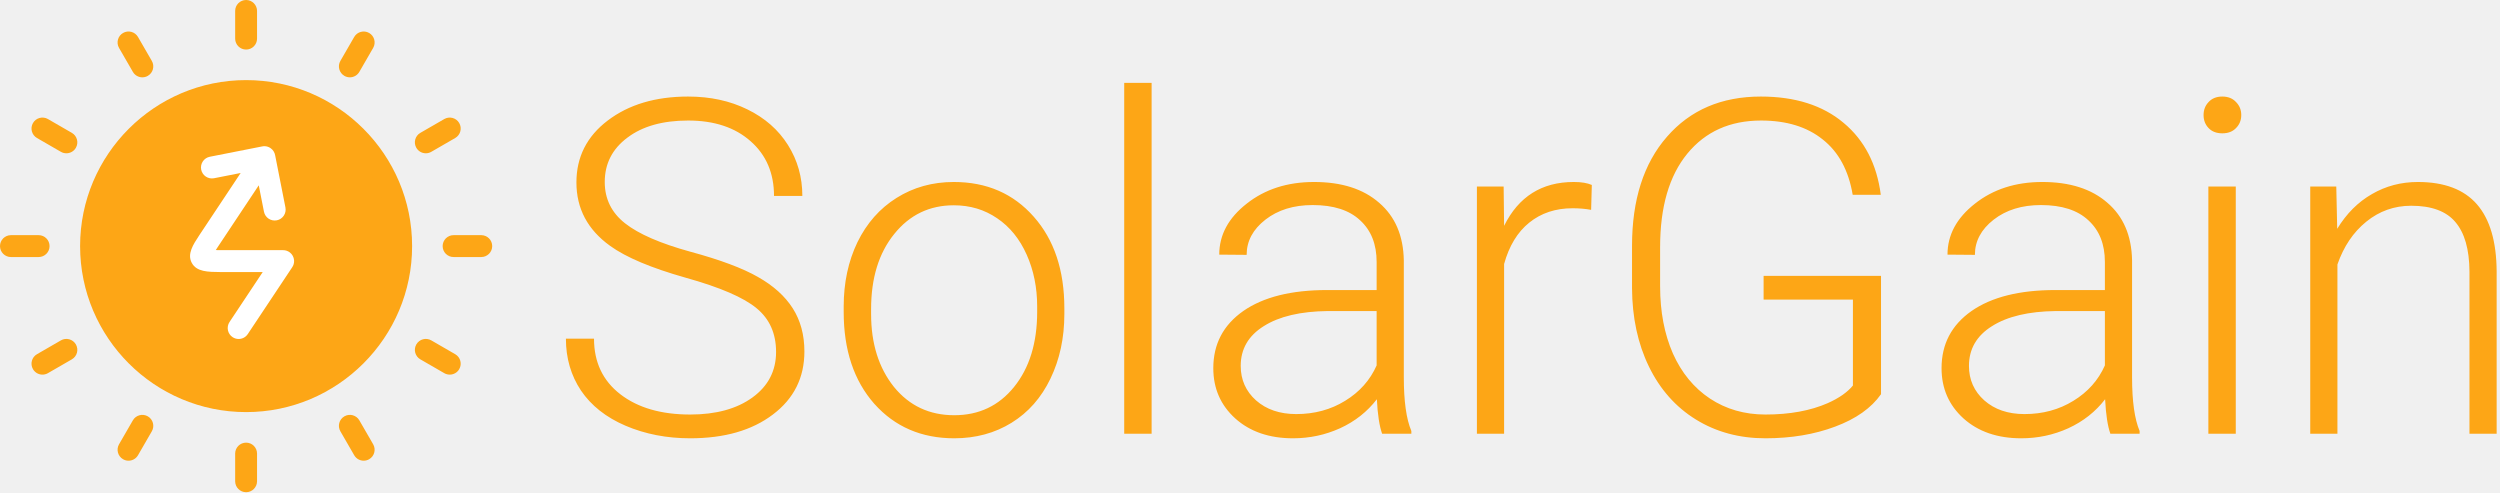
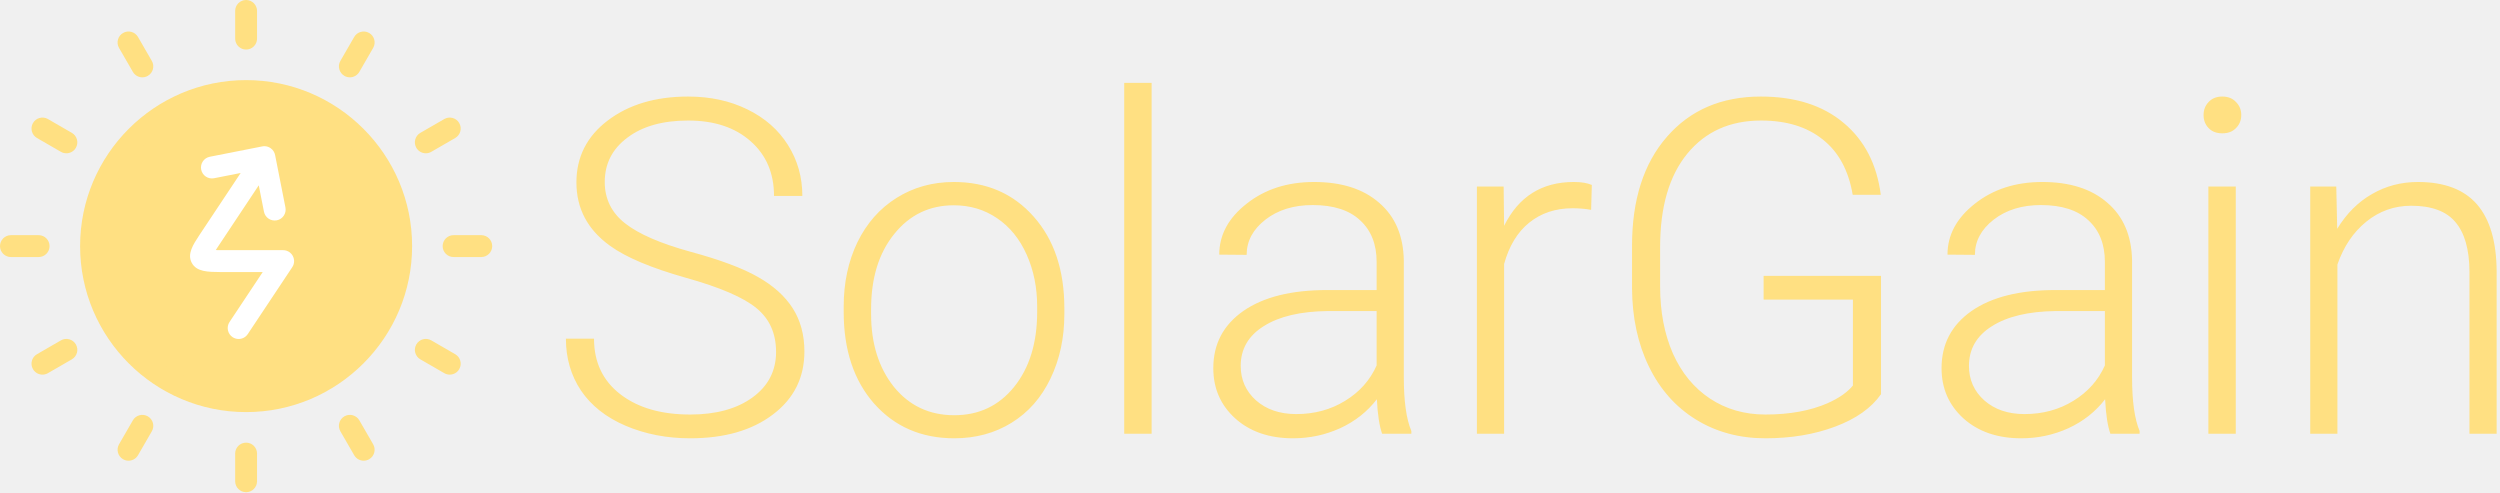
<svg xmlns="http://www.w3.org/2000/svg" width="513" height="101" viewBox="0 0 513 101" fill="none">
-   <circle cx="33.5" cy="33.5" r="33.5" transform="translate(17 17)" fill="#FDA616" />
-   <path d="M24.427 9.834C23.807 8.76 24.175 7.386 25.249 6.766C26.323 6.145 27.697 6.513 28.317 7.588L31.154 12.498C31.774 13.573 31.406 14.947 30.332 15.567C29.978 15.772 29.592 15.869 29.211 15.869C28.434 15.869 27.679 15.466 27.263 14.745L24.427 9.834ZM12.499 69.846L7.588 72.681C6.513 73.302 6.145 74.676 6.766 75.75C7.182 76.471 7.937 76.874 8.713 76.874C9.094 76.874 9.481 76.777 9.834 76.572L14.745 73.737C15.82 73.117 16.188 71.743 15.568 70.668C14.947 69.594 13.573 69.226 12.499 69.846ZM14.745 27.263L9.834 24.428C8.76 23.807 7.386 24.175 6.766 25.25C6.145 26.324 6.513 27.698 7.588 28.319L12.499 31.154C12.853 31.358 13.239 31.456 13.62 31.456C14.396 31.456 15.152 31.053 15.568 30.332C16.188 29.257 15.82 27.883 14.745 27.263ZM87.38 31.456C87.761 31.456 88.147 31.358 88.501 31.154L93.412 28.319C94.487 27.698 94.855 26.324 94.235 25.25C93.614 24.175 92.24 23.807 91.166 24.428L86.255 27.263C85.18 27.883 84.812 29.257 85.433 30.332C85.849 31.052 86.604 31.456 87.38 31.456ZM70.668 15.567C71.022 15.772 71.408 15.869 71.789 15.869C72.566 15.869 73.321 15.466 73.737 14.745L76.572 9.834C77.193 8.76 76.824 7.386 75.75 6.766C74.676 6.146 73.302 6.513 72.681 7.588L69.846 12.499C69.226 13.573 69.594 14.947 70.668 15.567ZM50.5 10.17C51.741 10.17 52.746 9.164 52.746 7.923V2.246C52.746 1.006 51.741 0 50.5 0C49.259 0 48.254 1.006 48.254 2.246V7.923C48.254 9.164 49.26 10.17 50.5 10.17ZM10.17 50.5C10.17 49.259 9.164 48.253 7.923 48.253H2.246C1.006 48.253 0 49.259 0 50.5C0 51.741 1.006 52.746 2.246 52.746H7.923C9.164 52.746 10.17 51.741 10.17 50.5ZM93.412 72.682L88.501 69.846C87.427 69.226 86.053 69.594 85.433 70.668C84.812 71.743 85.18 73.117 86.255 73.737L91.166 76.573C91.52 76.777 91.906 76.874 92.287 76.874C93.064 76.874 93.819 76.471 94.235 75.75C94.855 74.676 94.487 73.302 93.412 72.682ZM98.754 48.253H93.077C91.837 48.253 90.831 49.259 90.831 50.5C90.831 51.741 91.837 52.746 93.077 52.746H98.754C99.994 52.746 101 51.741 101 50.5C101 49.259 99.994 48.253 98.754 48.253ZM84.564 50.5C84.564 69.282 69.283 84.563 50.5 84.563C31.718 84.563 16.436 69.282 16.436 50.5C16.436 31.717 31.717 16.437 50.5 16.437C69.283 16.437 84.564 31.717 84.564 50.5ZM80.071 50.5C80.071 34.195 66.805 20.929 50.5 20.929C34.195 20.929 20.929 34.195 20.929 50.5C20.929 66.805 34.195 80.07 50.5 80.07C66.805 80.07 80.071 66.805 80.071 50.5ZM30.332 85.433C29.258 84.813 27.884 85.18 27.263 86.255L24.428 91.166C23.808 92.24 24.176 93.614 25.25 94.234C25.604 94.439 25.991 94.536 26.372 94.536C27.148 94.536 27.903 94.133 28.319 93.412L31.155 88.501C31.775 87.427 31.406 86.053 30.332 85.433ZM60.904 53.234C60.76 52.968 60.561 52.727 60.309 52.531C60.099 52.366 59.858 52.237 59.596 52.156L59.593 52.154C59.364 52.084 59.128 52.05 58.894 52.054H46.16C45.936 52.052 45.531 52.049 45.097 52.037C45.218 51.847 45.352 51.639 45.499 51.415C46.253 50.267 50.513 43.864 53.918 38.748L54.986 44.16C55.227 45.377 56.408 46.168 57.625 45.929C58.842 45.689 59.635 44.508 59.394 43.291L57.283 32.595C57.184 32.005 56.851 31.456 56.314 31.098C56.135 30.979 55.945 30.889 55.75 30.827C55.4 30.715 55.018 30.688 54.633 30.764L43.874 32.886C42.657 33.127 41.865 34.308 42.105 35.525C42.346 36.742 43.528 37.533 44.744 37.294L50.206 36.217C46.792 41.345 42.504 47.79 41.743 48.95C40.433 50.945 39.195 52.829 40.174 54.66C41.162 56.509 43.462 56.527 46.142 56.547H54.731C52.105 60.491 48.541 65.847 47.915 66.8C47.234 67.837 47.523 69.23 48.56 69.911C48.941 70.161 49.368 70.28 49.791 70.28C50.523 70.28 51.24 69.923 51.671 69.266C52.517 67.977 58.832 58.494 60.778 55.572C60.909 55.381 61.011 55.169 61.079 54.942C61.158 54.679 61.186 54.406 61.166 54.138C61.143 53.813 61.05 53.507 60.904 53.234ZM50.5 90.83C49.259 90.83 48.254 91.836 48.254 93.077V98.754C48.254 99.994 49.259 101 50.5 101C51.741 101 52.746 99.994 52.746 98.754V93.077C52.746 91.836 51.741 90.83 50.5 90.83ZM73.737 86.254C73.117 85.18 71.743 84.812 70.668 85.432C69.594 86.053 69.226 87.427 69.846 88.501L72.682 93.412C73.098 94.133 73.853 94.536 74.629 94.536C75.01 94.536 75.397 94.438 75.751 94.234C76.825 93.614 77.193 92.24 76.573 91.166L73.737 86.254Z" fill="#FDA616" />
+   <circle cx="33.5" cy="33.5" r="33.5" transform="translate(17 17)" fill="#FFE082" />
+   <path d="M24.427 9.834C23.807 8.76 24.175 7.386 25.249 6.766C26.323 6.145 27.697 6.513 28.317 7.588L31.154 12.498C31.774 13.573 31.406 14.947 30.332 15.567C29.978 15.772 29.592 15.869 29.211 15.869C28.434 15.869 27.679 15.466 27.263 14.745L24.427 9.834ZM12.499 69.846L7.588 72.681C6.513 73.302 6.145 74.676 6.766 75.75C7.182 76.471 7.937 76.874 8.713 76.874C9.094 76.874 9.481 76.777 9.834 76.572L14.745 73.737C15.82 73.117 16.188 71.743 15.568 70.668C14.947 69.594 13.573 69.226 12.499 69.846ZM14.745 27.263L9.834 24.428C8.76 23.807 7.386 24.175 6.766 25.25C6.145 26.324 6.513 27.698 7.588 28.319L12.499 31.154C12.853 31.358 13.239 31.456 13.62 31.456C14.396 31.456 15.152 31.053 15.568 30.332C16.188 29.257 15.82 27.883 14.745 27.263ZM87.38 31.456C87.761 31.456 88.147 31.358 88.501 31.154L93.412 28.319C94.487 27.698 94.855 26.324 94.235 25.25C93.614 24.175 92.24 23.807 91.166 24.428L86.255 27.263C85.18 27.883 84.812 29.257 85.433 30.332C85.849 31.052 86.604 31.456 87.38 31.456ZM70.668 15.567C71.022 15.772 71.408 15.869 71.789 15.869C72.566 15.869 73.321 15.466 73.737 14.745L76.572 9.834C77.193 8.76 76.824 7.386 75.75 6.766C74.676 6.146 73.302 6.513 72.681 7.588L69.846 12.499C69.226 13.573 69.594 14.947 70.668 15.567ZM50.5 10.17C51.741 10.17 52.746 9.164 52.746 7.923V2.246C52.746 1.006 51.741 0 50.5 0C49.259 0 48.254 1.006 48.254 2.246V7.923C48.254 9.164 49.26 10.17 50.5 10.17ZM10.17 50.5C10.17 49.259 9.164 48.253 7.923 48.253H2.246C1.006 48.253 0 49.259 0 50.5C0 51.741 1.006 52.746 2.246 52.746H7.923C9.164 52.746 10.17 51.741 10.17 50.5ZM93.412 72.682L88.501 69.846C87.427 69.226 86.053 69.594 85.433 70.668C84.812 71.743 85.18 73.117 86.255 73.737L91.166 76.573C91.52 76.777 91.906 76.874 92.287 76.874C93.064 76.874 93.819 76.471 94.235 75.75C94.855 74.676 94.487 73.302 93.412 72.682ZM98.754 48.253H93.077C91.837 48.253 90.831 49.259 90.831 50.5C90.831 51.741 91.837 52.746 93.077 52.746H98.754C99.994 52.746 101 51.741 101 50.5C101 49.259 99.994 48.253 98.754 48.253ZM84.564 50.5C84.564 69.282 69.283 84.563 50.5 84.563C31.718 84.563 16.436 69.282 16.436 50.5C16.436 31.717 31.717 16.437 50.5 16.437C69.283 16.437 84.564 31.717 84.564 50.5ZM80.071 50.5C80.071 34.195 66.805 20.929 50.5 20.929C34.195 20.929 20.929 34.195 20.929 50.5C20.929 66.805 34.195 80.07 50.5 80.07C66.805 80.07 80.071 66.805 80.071 50.5ZM30.332 85.433C29.258 84.813 27.884 85.18 27.263 86.255L24.428 91.166C23.808 92.24 24.176 93.614 25.25 94.234C25.604 94.439 25.991 94.536 26.372 94.536C27.148 94.536 27.903 94.133 28.319 93.412L31.155 88.501C31.775 87.427 31.406 86.053 30.332 85.433ZM60.904 53.234C60.76 52.968 60.561 52.727 60.309 52.531C60.099 52.366 59.858 52.237 59.596 52.156L59.593 52.154C59.364 52.084 59.128 52.05 58.894 52.054H46.16C45.936 52.052 45.531 52.049 45.097 52.037C45.218 51.847 45.352 51.639 45.499 51.415C46.253 50.267 50.513 43.864 53.918 38.748L54.986 44.16C55.227 45.377 56.408 46.168 57.625 45.929C58.842 45.689 59.635 44.508 59.394 43.291L57.283 32.595C57.184 32.005 56.851 31.456 56.314 31.098C56.135 30.979 55.945 30.889 55.75 30.827C55.4 30.715 55.018 30.688 54.633 30.764L43.874 32.886C42.657 33.127 41.865 34.308 42.105 35.525C42.346 36.742 43.528 37.533 44.744 37.294L50.206 36.217C46.792 41.345 42.504 47.79 41.743 48.95C40.433 50.945 39.195 52.829 40.174 54.66C41.162 56.509 43.462 56.527 46.142 56.547H54.731C52.105 60.491 48.541 65.847 47.915 66.8C47.234 67.837 47.523 69.23 48.56 69.911C48.941 70.161 49.368 70.28 49.791 70.28C50.523 70.28 51.24 69.923 51.671 69.266C52.517 67.977 58.832 58.494 60.778 55.572C60.909 55.381 61.011 55.169 61.079 54.942C61.158 54.679 61.186 54.406 61.166 54.138C61.143 53.813 61.05 53.507 60.904 53.234ZM50.5 90.83C49.259 90.83 48.254 91.836 48.254 93.077V98.754C48.254 99.994 49.259 101 50.5 101C51.741 101 52.746 99.994 52.746 98.754V93.077C52.746 91.836 51.741 90.83 50.5 90.83ZM73.737 86.254C73.117 85.18 71.743 84.812 70.668 85.432C69.594 86.053 69.226 87.427 69.846 88.501L72.682 93.412C73.098 94.133 73.853 94.536 74.629 94.536C75.01 94.536 75.397 94.438 75.751 94.234C76.825 93.614 77.193 92.24 76.573 91.166L73.737 86.254Z" fill="#FFE082" />
  <path d="M21.082 22.514C20.938 22.247 20.739 22.006 20.488 21.81C20.277 21.645 20.036 21.516 19.774 21.435L19.771 21.434C19.542 21.363 19.306 21.329 19.072 21.333H6.338C6.114 21.331 5.709 21.328 5.275 21.317C5.396 21.126 5.53 20.919 5.677 20.694C6.431 19.546 10.691 13.144 14.097 8.028L15.165 13.44C15.405 14.657 16.586 15.447 17.803 15.209C19.02 14.968 19.813 13.787 19.572 12.57L17.462 1.874C17.362 1.285 17.029 0.735 16.492 0.378C16.313 0.258 16.123 0.168 15.928 0.106C15.579 -0.006 15.196 -0.033 14.811 0.043L4.052 2.166C2.835 2.406 2.043 3.587 2.283 4.805C2.524 6.022 3.706 6.812 4.922 6.574L10.385 5.496C6.97 10.624 2.682 17.069 1.921 18.229C0.611 20.224 -0.627 22.109 0.352 23.94C1.34 25.788 3.64 25.806 6.32 25.827H14.909C12.283 29.771 8.719 35.127 8.093 36.08C7.413 37.117 7.701 38.51 8.738 39.191C9.119 39.44 9.546 39.559 9.969 39.559C10.701 39.559 11.418 39.203 11.849 38.545C12.695 37.257 19.01 27.773 20.956 24.851C21.087 24.66 21.19 24.448 21.257 24.222C21.336 23.958 21.364 23.686 21.344 23.417C21.321 23.092 21.229 22.786 21.082 22.514Z" transform="translate(39 30)" fill="white" />
-   <path d="M43.125 55.219C43.125 51.438 41.797 48.453 39.141 46.266C36.484 44.047 31.625 41.953 24.562 39.984C17.5 37.984 12.344 35.812 9.094 33.469C4.469 30.156 2.156 25.812 2.156 20.438C2.156 15.219 4.297 10.984 8.578 7.734C12.891 4.453 18.391 2.812 25.078 2.812C29.609 2.812 33.656 3.688 37.219 5.438C40.812 7.188 43.594 9.625 45.562 12.75C47.531 15.875 48.516 19.359 48.516 23.203H42.703C42.703 18.547 41.109 14.812 37.922 12C34.734 9.156 30.453 7.734 25.078 7.734C19.859 7.734 15.703 8.906 12.609 11.25C9.516 13.562 7.969 16.594 7.969 20.344C7.969 23.812 9.359 26.641 12.141 28.828C14.922 31.016 19.375 32.953 25.5 34.641C31.625 36.297 36.266 38.031 39.422 39.844C42.578 41.625 44.953 43.766 46.547 46.266C48.141 48.766 48.938 51.719 48.938 55.125C48.938 60.5 46.781 64.812 42.469 68.062C38.188 71.312 32.531 72.938 25.5 72.938C20.688 72.938 16.266 72.078 12.234 70.359C8.234 68.641 5.188 66.234 3.094 63.141C1.031 60.047 0 56.5 0 52.5H5.766C5.766 57.312 7.562 61.109 11.156 63.891C14.75 66.672 19.531 68.062 25.5 68.062C30.812 68.062 35.078 66.891 38.297 64.547C41.516 62.203 43.125 59.094 43.125 55.219ZM57 45.891C57 41.016 57.938 36.625 59.812 32.719C61.719 28.812 64.391 25.781 67.828 23.625C71.297 21.438 75.219 20.344 79.594 20.344C86.344 20.344 91.812 22.719 96 27.469C100.187 32.188 102.281 38.453 102.281 46.266V47.438C102.281 52.344 101.328 56.766 99.422 60.703C97.547 64.609 94.891 67.625 91.453 69.75C88.016 71.875 84.094 72.938 79.688 72.938C72.969 72.938 67.5 70.578 63.281 65.859C59.094 61.109 57 54.828 57 47.016V45.891ZM62.625 47.438C62.625 53.5 64.188 58.484 67.312 62.391C70.469 66.266 74.594 68.203 79.688 68.203C84.75 68.203 88.844 66.266 91.969 62.391C95.125 58.484 96.703 53.344 96.703 46.969V45.891C96.703 42.016 95.984 38.469 94.547 35.25C93.109 32.031 91.094 29.547 88.5 27.797C85.906 26.016 82.938 25.125 79.594 25.125C74.594 25.125 70.516 27.094 67.359 31.031C64.203 34.938 62.625 40.062 62.625 46.406V47.438ZM120.187 72H114.563V0H120.187V72ZM167.484 72C166.922 70.406 166.563 68.047 166.406 64.922C164.437 67.484 161.922 69.469 158.859 70.875C155.828 72.25 152.609 72.938 149.203 72.938C144.328 72.938 140.375 71.578 137.344 68.859C134.344 66.141 132.844 62.703 132.844 58.547C132.844 53.609 134.891 49.703 138.984 46.828C143.109 43.953 148.844 42.516 156.187 42.516H166.359V36.75C166.359 33.125 165.234 30.281 162.984 28.219C160.766 26.125 157.516 25.078 153.234 25.078C149.328 25.078 146.094 26.078 143.531 28.078C140.969 30.078 139.687 32.484 139.687 35.297L134.063 35.25C134.063 31.219 135.937 27.734 139.687 24.797C143.437 21.828 148.047 20.344 153.516 20.344C159.172 20.344 163.625 21.766 166.875 24.609C170.156 27.422 171.844 31.359 171.937 36.422V60.422C171.937 65.328 172.453 69 173.484 71.438V72H167.484ZM149.859 67.969C153.609 67.969 156.953 67.062 159.891 65.25C162.859 63.438 165.016 61.016 166.359 57.984V46.828H156.328C150.734 46.891 146.359 47.922 143.203 49.922C140.047 51.891 138.469 54.609 138.469 58.078C138.469 60.922 139.516 63.281 141.609 65.156C143.734 67.031 146.484 67.969 149.859 67.969ZM210.375 26.062C209.187 25.844 207.922 25.734 206.578 25.734C203.078 25.734 200.109 26.719 197.672 28.688C195.266 30.625 193.547 33.453 192.516 37.172V72H186.937V21.281H192.422L192.516 29.344C195.484 23.344 200.25 20.344 206.813 20.344C208.375 20.344 209.609 20.547 210.516 20.953L210.375 26.062ZM269.859 63.891C267.859 66.734 264.719 68.953 260.437 70.547C256.187 72.141 251.422 72.938 246.141 72.938C240.797 72.938 236.047 71.656 231.891 69.094C227.734 66.531 224.516 62.906 222.234 58.219C219.953 53.531 218.797 48.156 218.766 42.094V33.469C218.766 24 221.156 16.531 225.937 11.062C230.719 5.562 237.141 2.812 245.203 2.812C252.234 2.812 257.891 4.609 262.172 8.203C266.453 11.766 269 16.688 269.813 22.969H264.047C263.203 17.969 261.156 14.188 257.906 11.625C254.687 9.031 250.469 7.734 245.25 7.734C238.875 7.734 233.828 10 230.109 14.531C226.391 19.062 224.531 25.453 224.531 33.703V41.766C224.531 46.953 225.406 51.547 227.156 55.547C228.937 59.516 231.469 62.594 234.75 64.781C238.063 66.969 241.859 68.062 246.141 68.062C251.109 68.062 255.375 67.281 258.937 65.719C261.25 64.688 262.969 63.484 264.094 62.109V44.484H245.766V39.609H269.859V63.891ZM316.922 72C316.359 70.406 316 68.047 315.844 64.922C313.875 67.484 311.359 69.469 308.297 70.875C305.266 72.25 302.047 72.938 298.641 72.938C293.766 72.938 289.813 71.578 286.781 68.859C283.781 66.141 282.281 62.703 282.281 58.547C282.281 53.609 284.328 49.703 288.422 46.828C292.547 43.953 298.281 42.516 305.625 42.516H315.797V36.75C315.797 33.125 314.672 30.281 312.422 28.219C310.203 26.125 306.953 25.078 302.672 25.078C298.766 25.078 295.531 26.078 292.969 28.078C290.406 30.078 289.125 32.484 289.125 35.297L283.5 35.25C283.5 31.219 285.375 27.734 289.125 24.797C292.875 21.828 297.484 20.344 302.953 20.344C308.609 20.344 313.063 21.766 316.313 24.609C319.594 27.422 321.281 31.359 321.375 36.422V60.422C321.375 65.328 321.891 69 322.922 71.438V72H316.922ZM299.297 67.969C303.047 67.969 306.391 67.062 309.328 65.25C312.297 63.438 314.453 61.016 315.797 57.984V46.828H305.766C300.172 46.891 295.797 47.922 292.641 49.922C289.484 51.891 287.906 54.609 287.906 58.078C287.906 60.922 288.953 63.281 291.047 65.156C293.172 67.031 295.922 67.969 299.297 67.969ZM342.656 72H337.031V21.281H342.656V72ZM336.047 6.609C336.047 5.547 336.391 4.656 337.078 3.938C337.766 3.188 338.703 2.812 339.891 2.812C341.078 2.812 342.016 3.188 342.703 3.938C343.422 4.656 343.781 5.547 343.781 6.609C343.781 7.672 343.422 8.562 342.703 9.281C342.016 10 341.078 10.359 339.891 10.359C338.703 10.359 337.766 10 337.078 9.281C336.391 8.562 336.047 7.672 336.047 6.609ZM363.281 21.281L363.469 29.953C365.375 26.828 367.75 24.453 370.594 22.828C373.437 21.172 376.578 20.344 380.016 20.344C385.453 20.344 389.5 21.875 392.156 24.938C394.813 28 396.156 32.594 396.187 38.719V72H390.609V38.672C390.578 34.141 389.609 30.766 387.703 28.547C385.828 26.328 382.813 25.219 378.656 25.219C375.187 25.219 372.109 26.312 369.422 28.5C366.766 30.656 364.797 33.578 363.516 37.266V72H357.937V21.281H363.281Z" transform="translate(116.125 17)" fill="#FDA616" />
+   <path d="M43.125 55.219C43.125 51.438 41.797 48.453 39.141 46.266C36.484 44.047 31.625 41.953 24.562 39.984C17.5 37.984 12.344 35.812 9.094 33.469C4.469 30.156 2.156 25.812 2.156 20.438C2.156 15.219 4.297 10.984 8.578 7.734C12.891 4.453 18.391 2.812 25.078 2.812C29.609 2.812 33.656 3.688 37.219 5.438C40.812 7.188 43.594 9.625 45.562 12.75C47.531 15.875 48.516 19.359 48.516 23.203H42.703C42.703 18.547 41.109 14.812 37.922 12C34.734 9.156 30.453 7.734 25.078 7.734C19.859 7.734 15.703 8.906 12.609 11.25C9.516 13.562 7.969 16.594 7.969 20.344C7.969 23.812 9.359 26.641 12.141 28.828C14.922 31.016 19.375 32.953 25.5 34.641C31.625 36.297 36.266 38.031 39.422 39.844C42.578 41.625 44.953 43.766 46.547 46.266C48.141 48.766 48.938 51.719 48.938 55.125C48.938 60.5 46.781 64.812 42.469 68.062C38.188 71.312 32.531 72.938 25.5 72.938C20.688 72.938 16.266 72.078 12.234 70.359C8.234 68.641 5.188 66.234 3.094 63.141C1.031 60.047 0 56.5 0 52.5H5.766C5.766 57.312 7.562 61.109 11.156 63.891C14.75 66.672 19.531 68.062 25.5 68.062C30.812 68.062 35.078 66.891 38.297 64.547C41.516 62.203 43.125 59.094 43.125 55.219ZM57 45.891C57 41.016 57.938 36.625 59.812 32.719C61.719 28.812 64.391 25.781 67.828 23.625C71.297 21.438 75.219 20.344 79.594 20.344C86.344 20.344 91.812 22.719 96 27.469C100.187 32.188 102.281 38.453 102.281 46.266V47.438C102.281 52.344 101.328 56.766 99.422 60.703C97.547 64.609 94.891 67.625 91.453 69.75C88.016 71.875 84.094 72.938 79.688 72.938C72.969 72.938 67.5 70.578 63.281 65.859C59.094 61.109 57 54.828 57 47.016V45.891ZM62.625 47.438C62.625 53.5 64.188 58.484 67.312 62.391C70.469 66.266 74.594 68.203 79.688 68.203C84.75 68.203 88.844 66.266 91.969 62.391C95.125 58.484 96.703 53.344 96.703 46.969V45.891C96.703 42.016 95.984 38.469 94.547 35.25C93.109 32.031 91.094 29.547 88.5 27.797C85.906 26.016 82.938 25.125 79.594 25.125C74.594 25.125 70.516 27.094 67.359 31.031C64.203 34.938 62.625 40.062 62.625 46.406V47.438ZM120.187 72H114.563V0H120.187V72ZM167.484 72C166.922 70.406 166.563 68.047 166.406 64.922C164.437 67.484 161.922 69.469 158.859 70.875C155.828 72.25 152.609 72.938 149.203 72.938C144.328 72.938 140.375 71.578 137.344 68.859C134.344 66.141 132.844 62.703 132.844 58.547C132.844 53.609 134.891 49.703 138.984 46.828C143.109 43.953 148.844 42.516 156.187 42.516H166.359V36.75C166.359 33.125 165.234 30.281 162.984 28.219C160.766 26.125 157.516 25.078 153.234 25.078C149.328 25.078 146.094 26.078 143.531 28.078C140.969 30.078 139.687 32.484 139.687 35.297L134.063 35.25C134.063 31.219 135.937 27.734 139.687 24.797C143.437 21.828 148.047 20.344 153.516 20.344C159.172 20.344 163.625 21.766 166.875 24.609C170.156 27.422 171.844 31.359 171.937 36.422V60.422C171.937 65.328 172.453 69 173.484 71.438V72H167.484ZM149.859 67.969C153.609 67.969 156.953 67.062 159.891 65.25C162.859 63.438 165.016 61.016 166.359 57.984V46.828H156.328C150.734 46.891 146.359 47.922 143.203 49.922C140.047 51.891 138.469 54.609 138.469 58.078C138.469 60.922 139.516 63.281 141.609 65.156C143.734 67.031 146.484 67.969 149.859 67.969ZM210.375 26.062C209.187 25.844 207.922 25.734 206.578 25.734C203.078 25.734 200.109 26.719 197.672 28.688C195.266 30.625 193.547 33.453 192.516 37.172V72H186.937V21.281H192.422L192.516 29.344C195.484 23.344 200.25 20.344 206.813 20.344C208.375 20.344 209.609 20.547 210.516 20.953L210.375 26.062ZM269.859 63.891C267.859 66.734 264.719 68.953 260.437 70.547C256.187 72.141 251.422 72.938 246.141 72.938C240.797 72.938 236.047 71.656 231.891 69.094C227.734 66.531 224.516 62.906 222.234 58.219C219.953 53.531 218.797 48.156 218.766 42.094V33.469C218.766 24 221.156 16.531 225.937 11.062C230.719 5.562 237.141 2.812 245.203 2.812C252.234 2.812 257.891 4.609 262.172 8.203C266.453 11.766 269 16.688 269.813 22.969H264.047C263.203 17.969 261.156 14.188 257.906 11.625C254.687 9.031 250.469 7.734 245.25 7.734C238.875 7.734 233.828 10 230.109 14.531C226.391 19.062 224.531 25.453 224.531 33.703V41.766C224.531 46.953 225.406 51.547 227.156 55.547C228.937 59.516 231.469 62.594 234.75 64.781C238.063 66.969 241.859 68.062 246.141 68.062C251.109 68.062 255.375 67.281 258.937 65.719C261.25 64.688 262.969 63.484 264.094 62.109V44.484H245.766V39.609H269.859V63.891ZM316.922 72C316.359 70.406 316 68.047 315.844 64.922C313.875 67.484 311.359 69.469 308.297 70.875C305.266 72.25 302.047 72.938 298.641 72.938C293.766 72.938 289.813 71.578 286.781 68.859C283.781 66.141 282.281 62.703 282.281 58.547C282.281 53.609 284.328 49.703 288.422 46.828C292.547 43.953 298.281 42.516 305.625 42.516H315.797V36.75C315.797 33.125 314.672 30.281 312.422 28.219C310.203 26.125 306.953 25.078 302.672 25.078C298.766 25.078 295.531 26.078 292.969 28.078C290.406 30.078 289.125 32.484 289.125 35.297L283.5 35.25C283.5 31.219 285.375 27.734 289.125 24.797C292.875 21.828 297.484 20.344 302.953 20.344C308.609 20.344 313.063 21.766 316.313 24.609C319.594 27.422 321.281 31.359 321.375 36.422V60.422C321.375 65.328 321.891 69 322.922 71.438V72H316.922ZM299.297 67.969C303.047 67.969 306.391 67.062 309.328 65.25C312.297 63.438 314.453 61.016 315.797 57.984V46.828H305.766C300.172 46.891 295.797 47.922 292.641 49.922C289.484 51.891 287.906 54.609 287.906 58.078C287.906 60.922 288.953 63.281 291.047 65.156C293.172 67.031 295.922 67.969 299.297 67.969ZM342.656 72H337.031V21.281H342.656V72ZM336.047 6.609C336.047 5.547 336.391 4.656 337.078 3.938C337.766 3.188 338.703 2.812 339.891 2.812C341.078 2.812 342.016 3.188 342.703 3.938C343.422 4.656 343.781 5.547 343.781 6.609C343.781 7.672 343.422 8.562 342.703 9.281C342.016 10 341.078 10.359 339.891 10.359C338.703 10.359 337.766 10 337.078 9.281C336.391 8.562 336.047 7.672 336.047 6.609ZM363.281 21.281L363.469 29.953C365.375 26.828 367.75 24.453 370.594 22.828C373.437 21.172 376.578 20.344 380.016 20.344C385.453 20.344 389.5 21.875 392.156 24.938C394.813 28 396.156 32.594 396.187 38.719V72H390.609V38.672C390.578 34.141 389.609 30.766 387.703 28.547C385.828 26.328 382.813 25.219 378.656 25.219C375.187 25.219 372.109 26.312 369.422 28.5C366.766 30.656 364.797 33.578 363.516 37.266V72H357.937V21.281H363.281Z" transform="translate(116.125 17)" fill="#FFE082" />
</svg>
